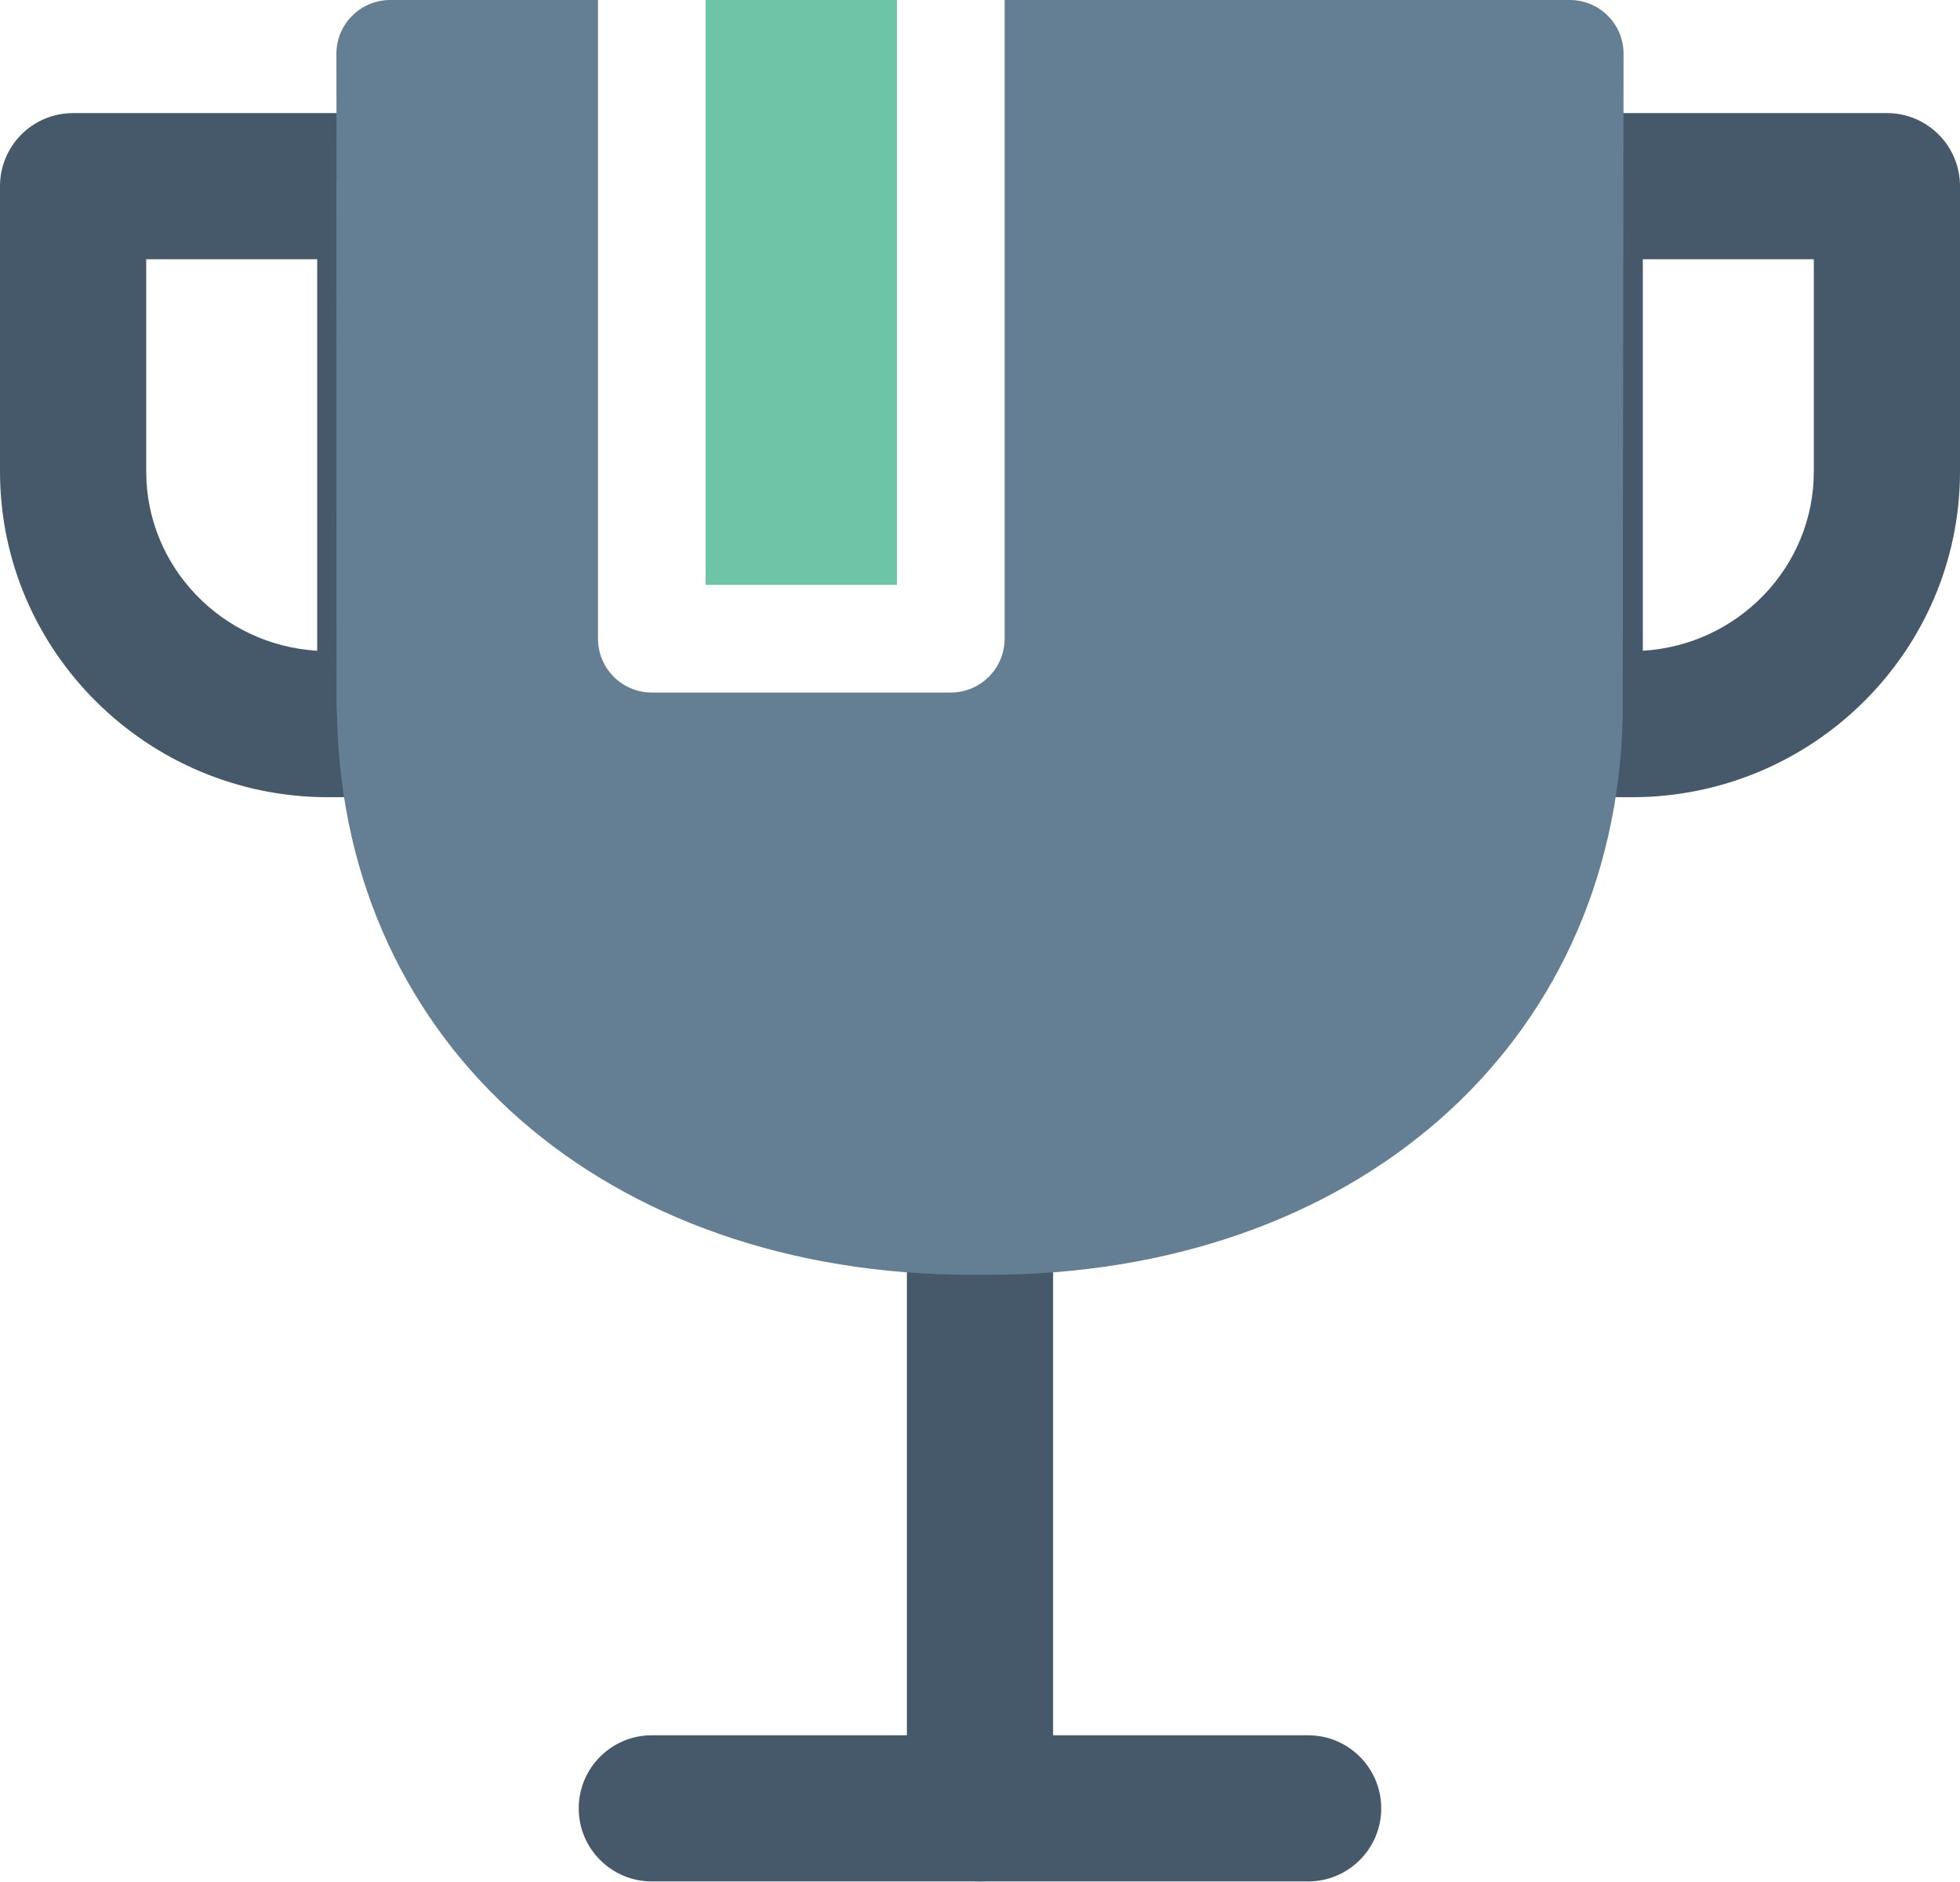
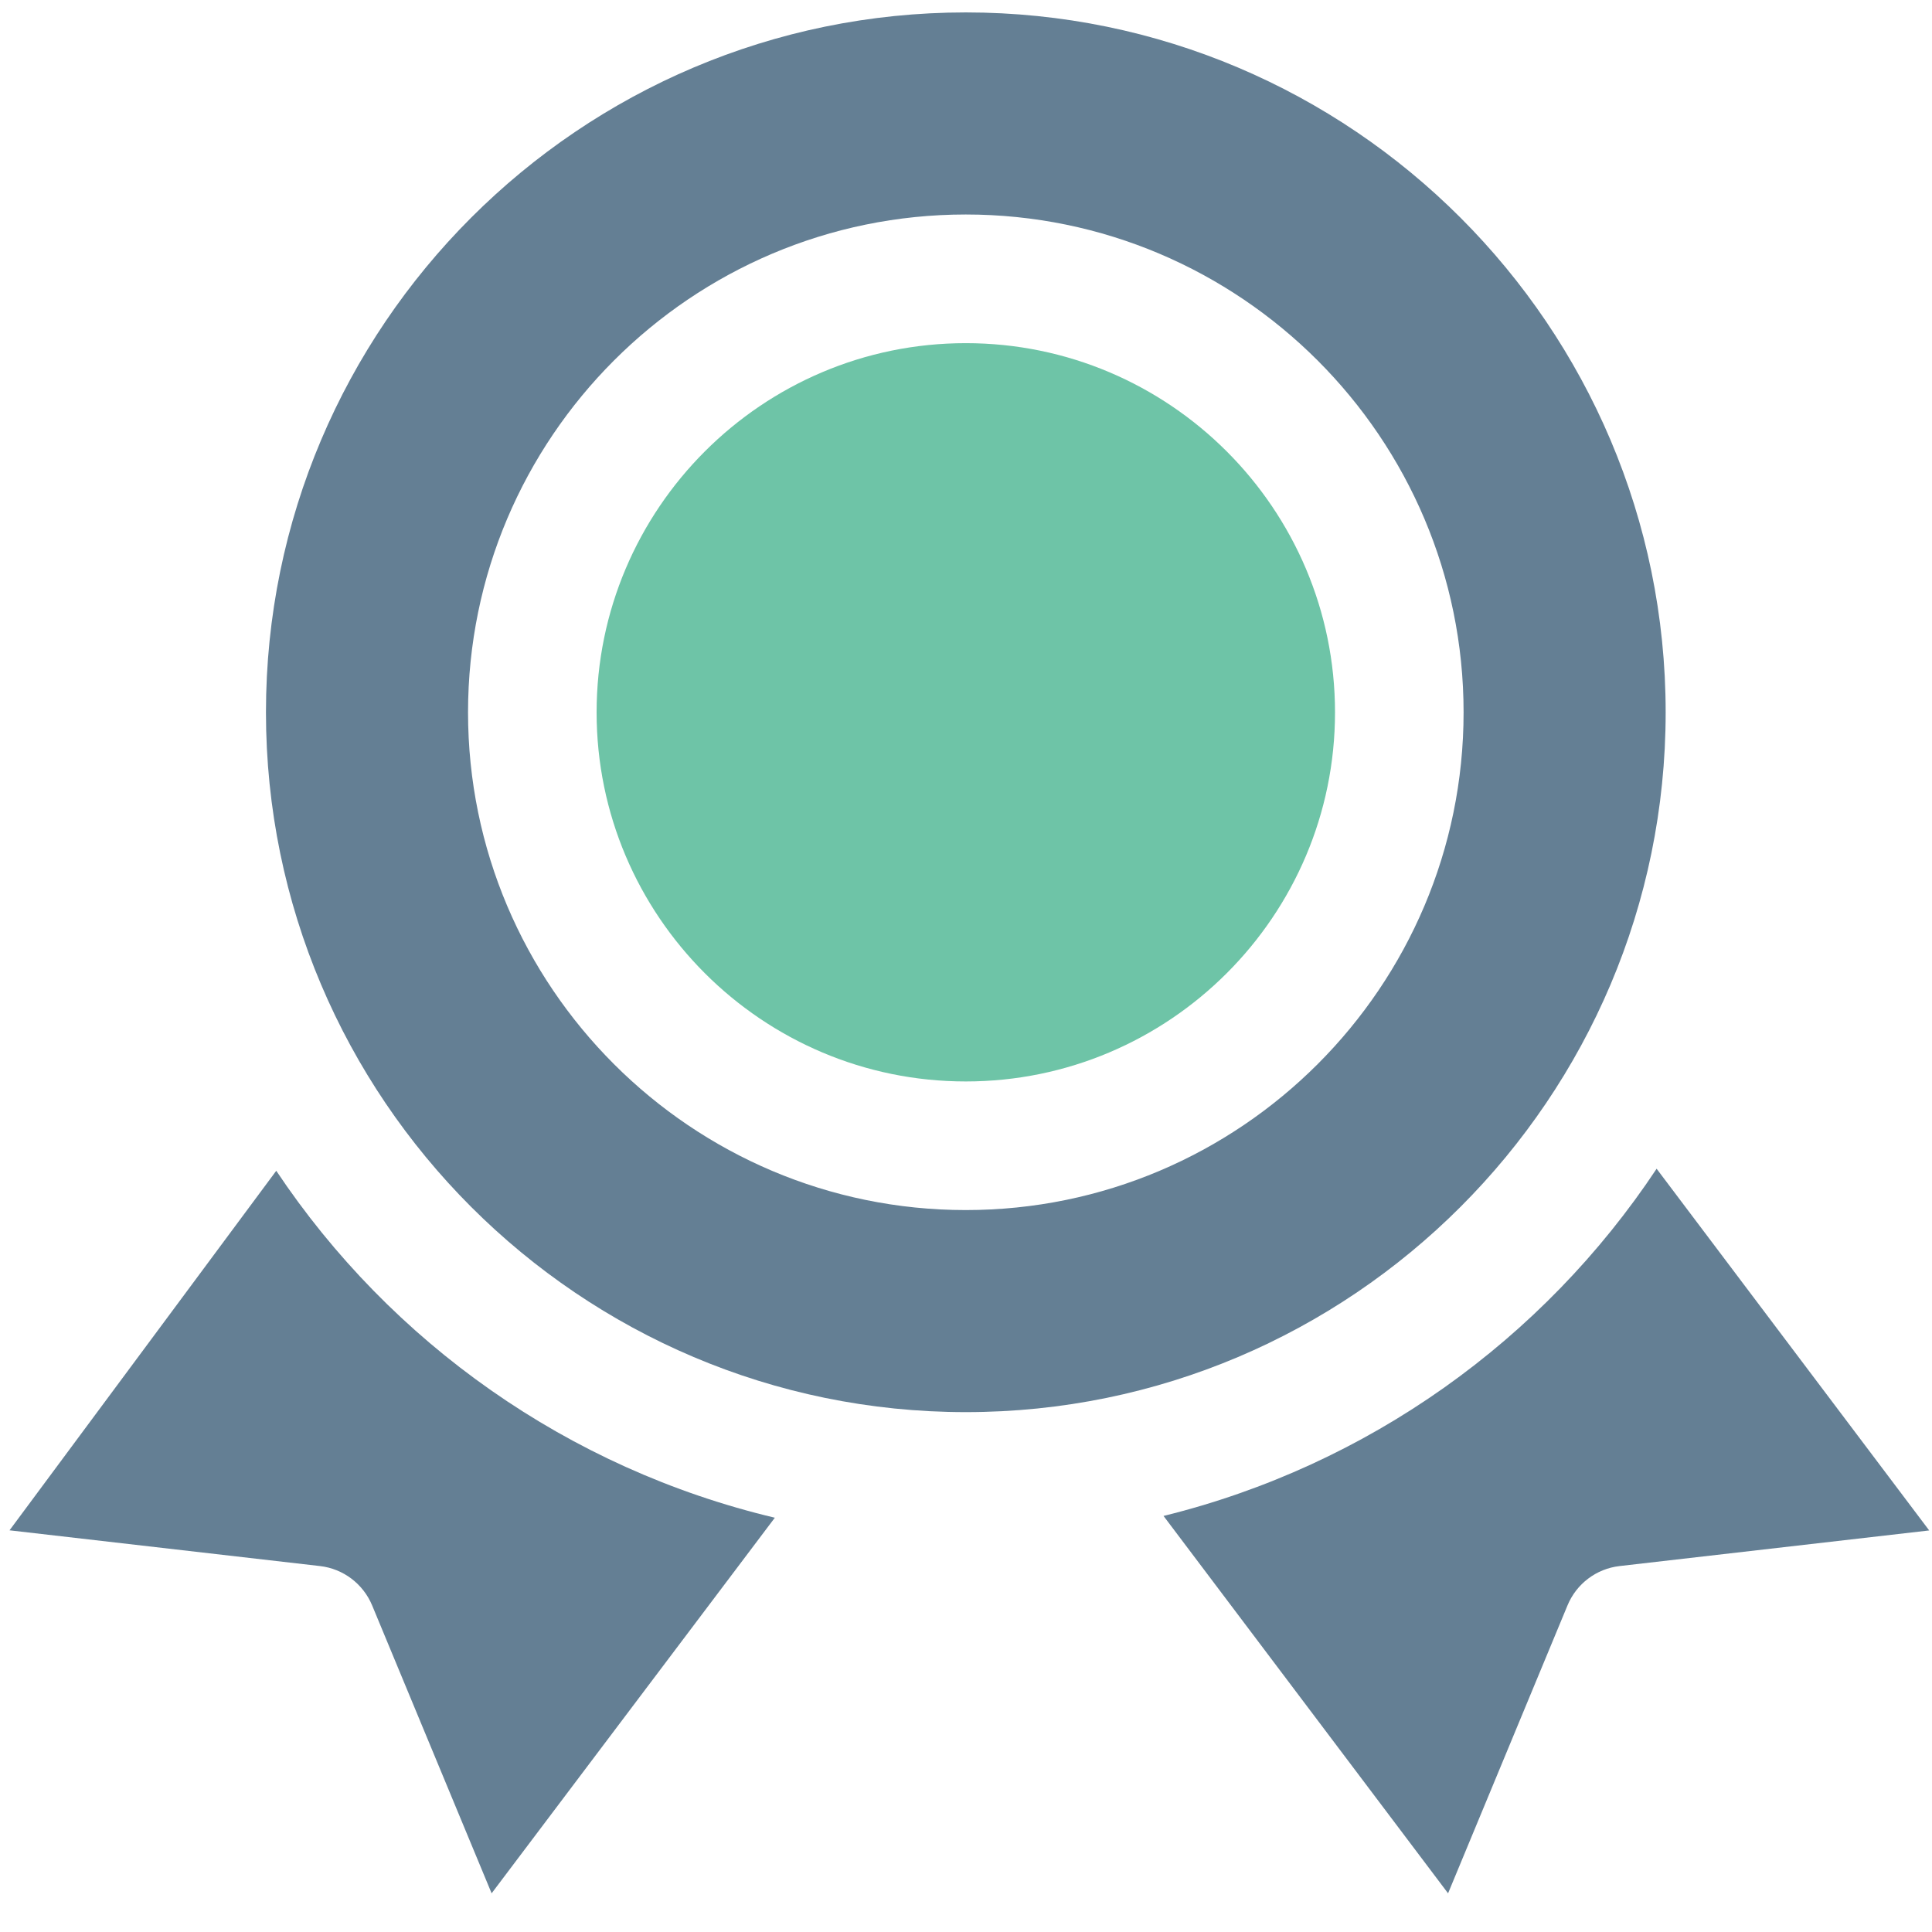
- <svg xmlns="http://www.w3.org/2000/svg" enable-background="new 0 0 91 91" height="85.997" id="Layer_1" version="1.1" viewBox="0 0 89.57 85.997" width="89.57" xml:space="preserve">
-   <defs id="defs164" />
-   <g id="g159" transform="translate(-0.75,-2.498)">
-     <g id="g157">
-       <path d="M 16.084,38.938 H 15.752 C 7.481,38.938 0.75,32.258 0.75,24.05 V 11.007 c 0,-1.846 1.494,-3.34 3.342,-3.34 h 14.494 c 1.844,0 3.34,1.494 3.34,3.34 v 23.664 c 0.018,0.266 0.027,0.424 0.029,0.586 0.025,1.588 -1.072,2.975 -2.625,3.314 -1.129,0.248 -2.191,0.367 -3.246,0.367 z M 7.432,14.347 v 9.703 c 0,4.359 3.461,7.935 7.814,8.193 V 14.347 Z" id="path141" style="fill:#45596b" />
-       <path d="m 18.615,37.769 c -1.34,0 -2.438,-1.076 -2.459,-2.424 -0.02,-0.334 -0.029,-0.502 -0.029,-0.674 V 11.007 c 0,-1.359 1.1,-2.459 2.459,-2.459 1.357,0 2.459,1.1 2.459,2.459 l 0.01,23.832 c 0.01,0.145 0.018,0.287 0.02,0.432 0.021,1.359 -1.063,2.477 -2.42,2.498 -0.014,0 -0.026,0 -0.04,0 z" id="path143" style="fill:#647f94" />
-       <path d="m 75.32,38.938 h -0.332 c -1.057,0 -2.121,-0.119 -3.25,-0.367 -1.572,-0.342 -2.678,-1.756 -2.629,-3.363 0.004,-0.152 0.016,-0.303 0.027,-0.453 l 0.01,-23.748 c 0,-1.846 1.494,-3.34 3.34,-3.34 H 86.98 c 1.844,0 3.34,1.494 3.34,3.34 V 24.05 c 0,8.209 -6.728,14.888 -15,14.888 z M 75.826,14.347 V 32.243 C 80.178,31.985 83.64,28.41 83.64,24.05 v -9.703 z" id="path145" style="fill:#45596b" />
-       <path d="m 45.535,88.495 c -1.844,0 -3.342,-1.496 -3.342,-3.34 V 58.304 c 0,-1.842 1.498,-3.34 3.342,-3.34 1.846,0 3.34,1.498 3.34,3.34 v 26.852 c 0,1.843 -1.494,3.339 -3.34,3.339 z" id="path147" style="fill:#45596b" />
-       <path d="M 60.531,88.495 H 30.537 c -1.844,0 -3.34,-1.496 -3.34,-3.34 0,-1.846 1.496,-3.34 3.34,-3.34 h 29.994 c 1.844,0 3.34,1.494 3.34,3.34 0,1.844 -1.496,3.34 -3.34,3.34 z" id="path149" style="fill:#45596b" />
-       <g id="g155">
-         <path d="M 72.486,2.498 H 46.66 v 29.195 c 0,1.357 -1.104,2.459 -2.459,2.459 H 30.537 c -1.357,0 -2.459,-1.102 -2.459,-2.459 V 2.498 h -9.492 c -1.359,0 -2.463,1.098 -2.463,2.459 l 0.033,30.412 c 0.365,14.955 12.287,25.398 29,25.398 h 0.756 c 16.711,0 28.635,-10.443 28.994,-25.453 L 74.945,4.957 c 0,-1.362 -1.101,-2.459 -2.459,-2.459 z" id="path151" style="fill:#647f94" />
-         <rect height="26.734" width="8.744" x="32.996" y="2.498" id="rect153" style="fill:#6ec4a7" />
-       </g>
+ <svg xmlns="http://www.w3.org/2000/svg" enable-background="new 0 0 91 91" height="91px" id="Layer_1" version="1.1" viewBox="0 0 91 91" width="91px" xml:space="preserve">
+   <g>
+     <g>
+       <path d="M13.012,55.145L0.449,72.08l14.625,1.684c1.09,0.125,2.029,0.834,2.453,1.85l5.629,13.564l13.34-17.691    C26.754,69.174,18.41,63.236,13.012,55.145z" fill="#647F94" />
+       <path d="M78.029,55.049c-5.34,8.051-13.586,13.98-23.225,16.354l13.402,17.775l5.627-13.564    c0.42-1.016,1.359-1.725,2.449-1.85l14.586-1.678L78.029,55.049z" fill="#647F94" />
+       <path d="M45.49,16.163c-9.59,0-17.389,7.801-17.389,17.39c0,9.586,7.799,17.385,17.389,17.385    c9.588,0,17.391-7.799,17.391-17.385C62.881,23.964,55.078,16.163,45.49,16.163z" fill="#6EC4A7" />
+       <path d="M78.455,33.552c0-18.178-14.787-32.967-32.963-32.967c-18.178,0-32.965,14.789-32.965,32.967    c0,18.174,14.787,32.961,32.965,32.961C63.668,66.514,78.455,51.727,78.455,33.552z M45.49,56.996    c-12.93,0-23.445-10.516-23.445-23.444c0-12.929,10.516-23.449,23.445-23.449c12.932,0,23.447,10.521,23.447,23.449    C68.938,46.48,58.422,56.996,45.49,56.996z" fill="#647F94" />
    </g>
  </g>
</svg>
